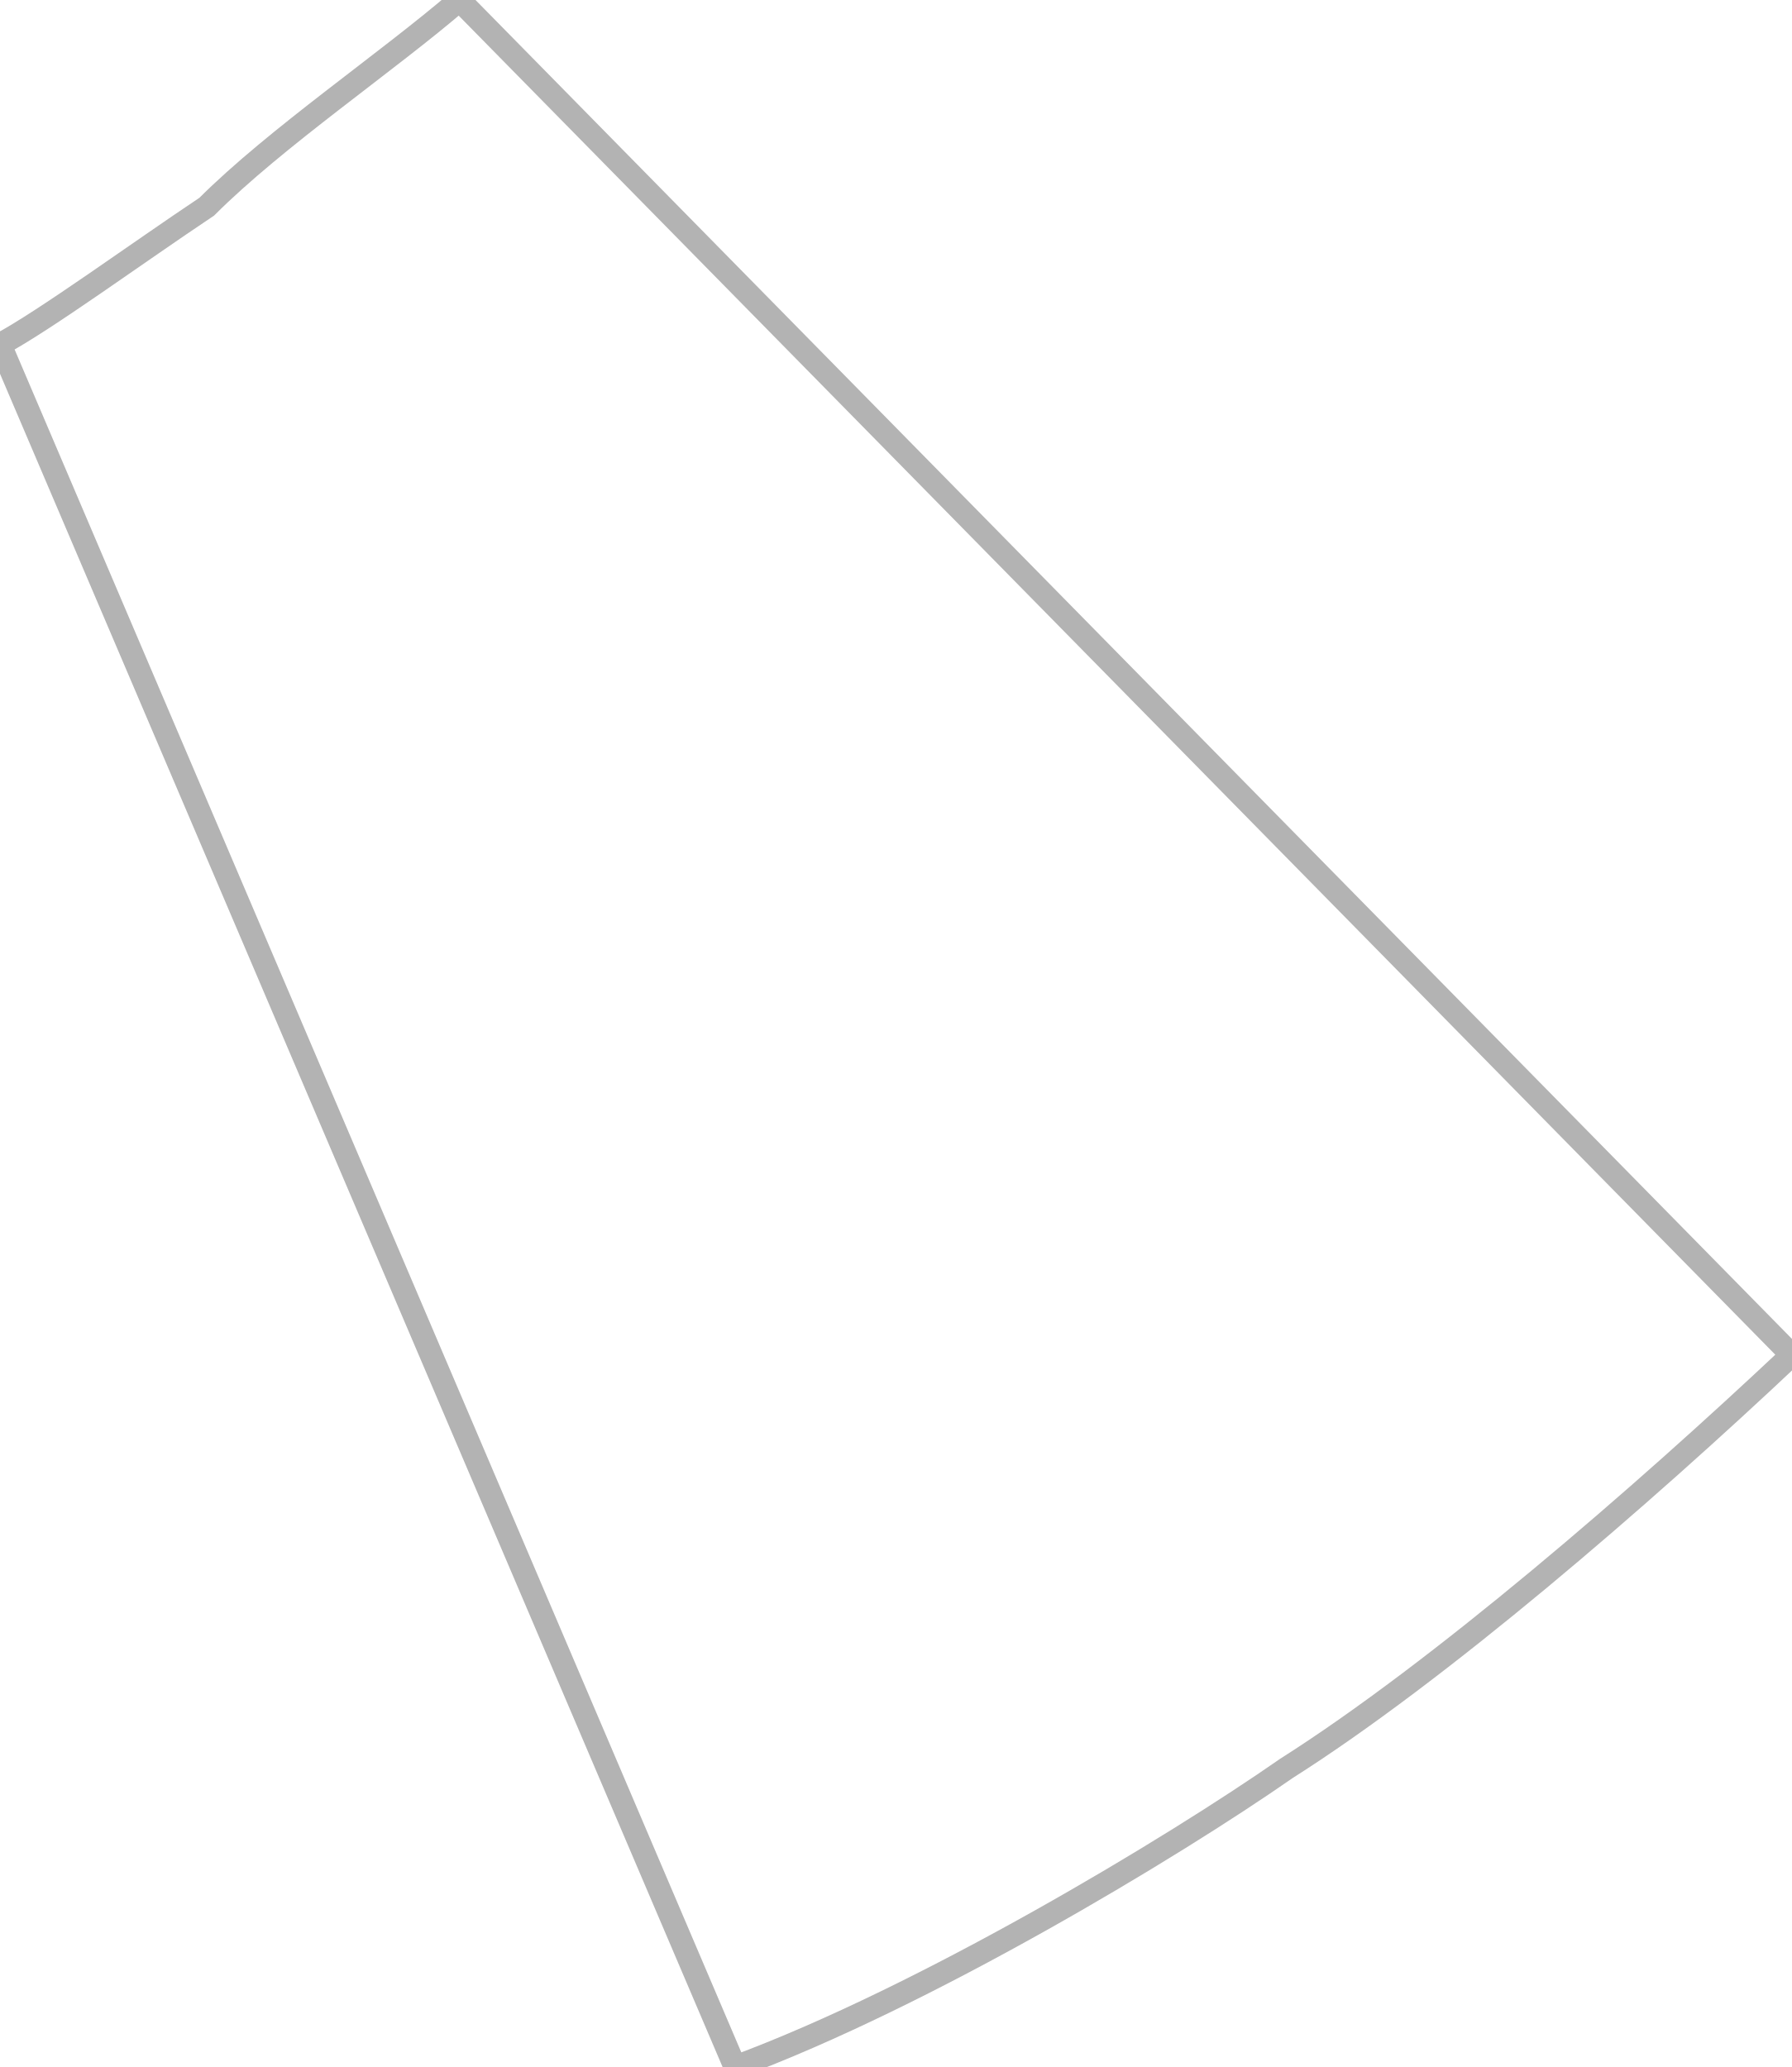
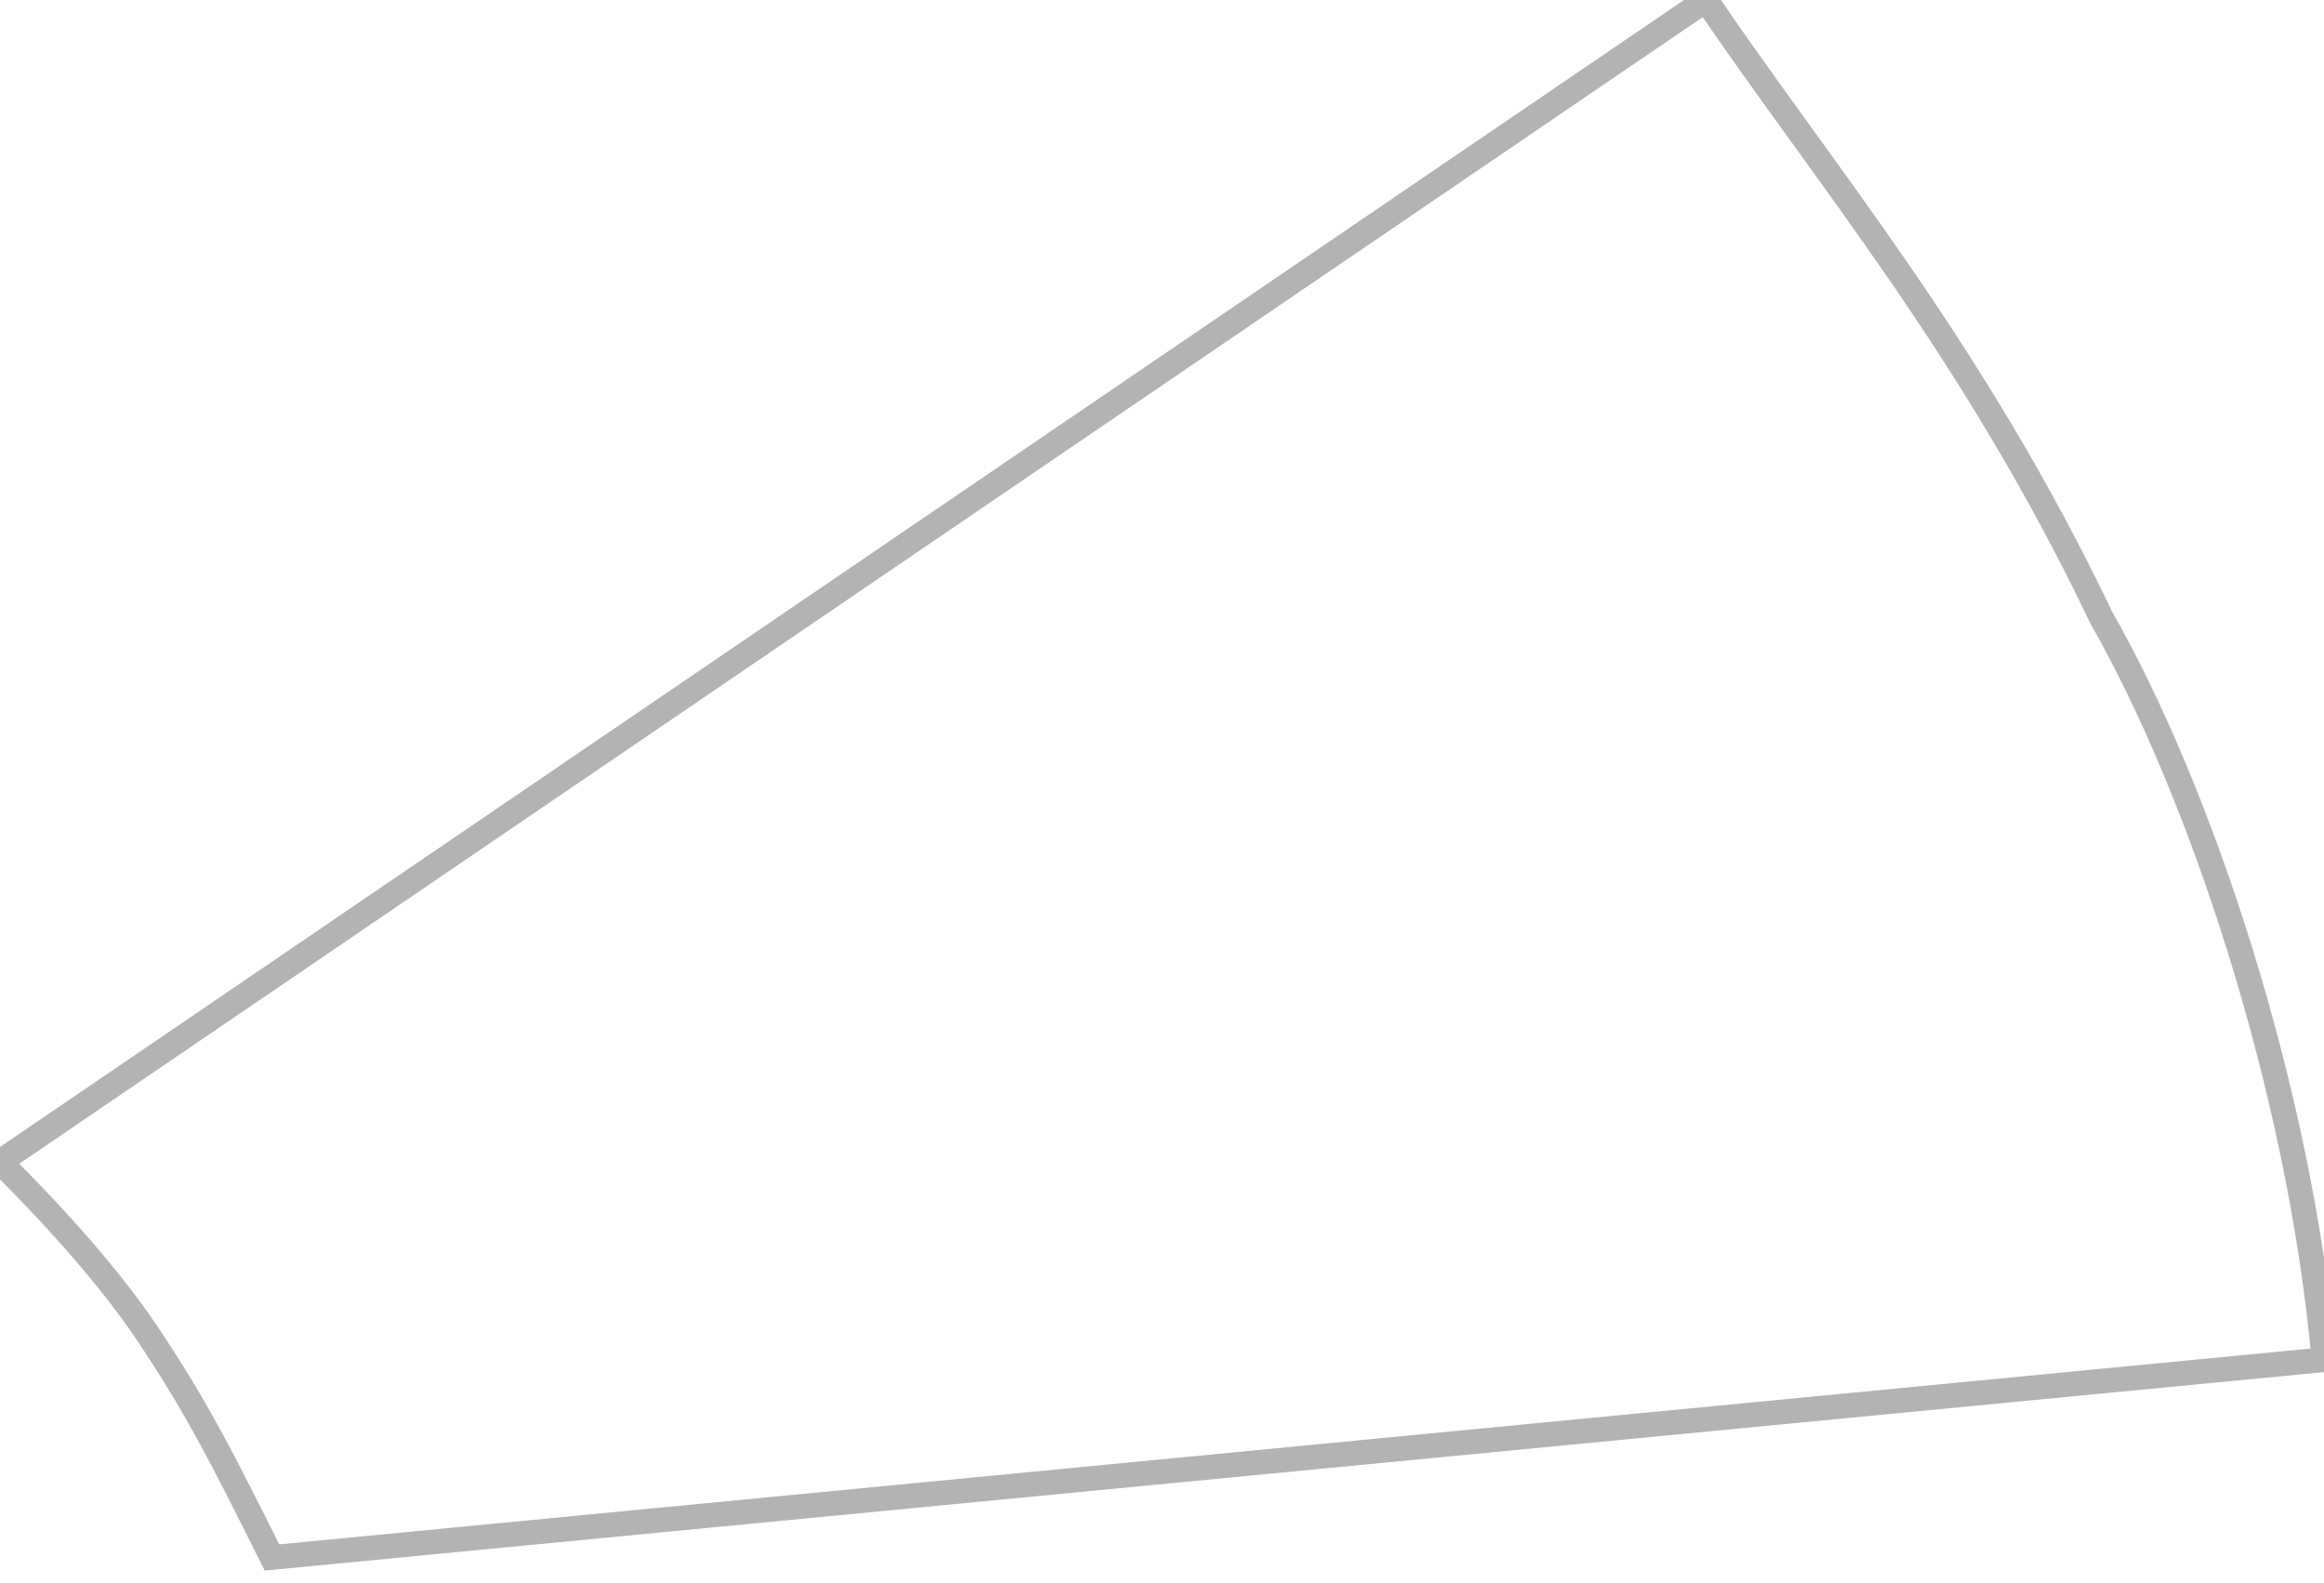
- <svg xmlns="http://www.w3.org/2000/svg" width="39" height="45" viewBox="0 0 39 45" fill="none">
-   <path d="M16 45C20.145 43.466 25.518 40.229 28 38.5C31.328 36.389 35.709 32.601 39 29.5L10 -1.39088e-05C8.438 1.345 6 3 4.5 4.5C3 5.5 0.985 6.972 0 7.5L16 45Z" stroke="black" stroke-opacity="0.3" stroke-width="0.5" />
+ <svg xmlns="http://www.w3.org/2000/svg" width="47" height="32" viewBox="0 0 47 32" fill="none">
+   <path d="M47 27.5C46.5 22 44.5 16 42.5 12.5C39.908 7.066 36.917 3.558 34.5 -1.31977e-05L-9.81455e-05 23.5C0.5 24 2 25.5 3 27C4 28.5 4.5 29.5 5.5 31.5L47 27.5Z" stroke="black" stroke-opacity="0.3" stroke-width="0.5" />
</svg>
